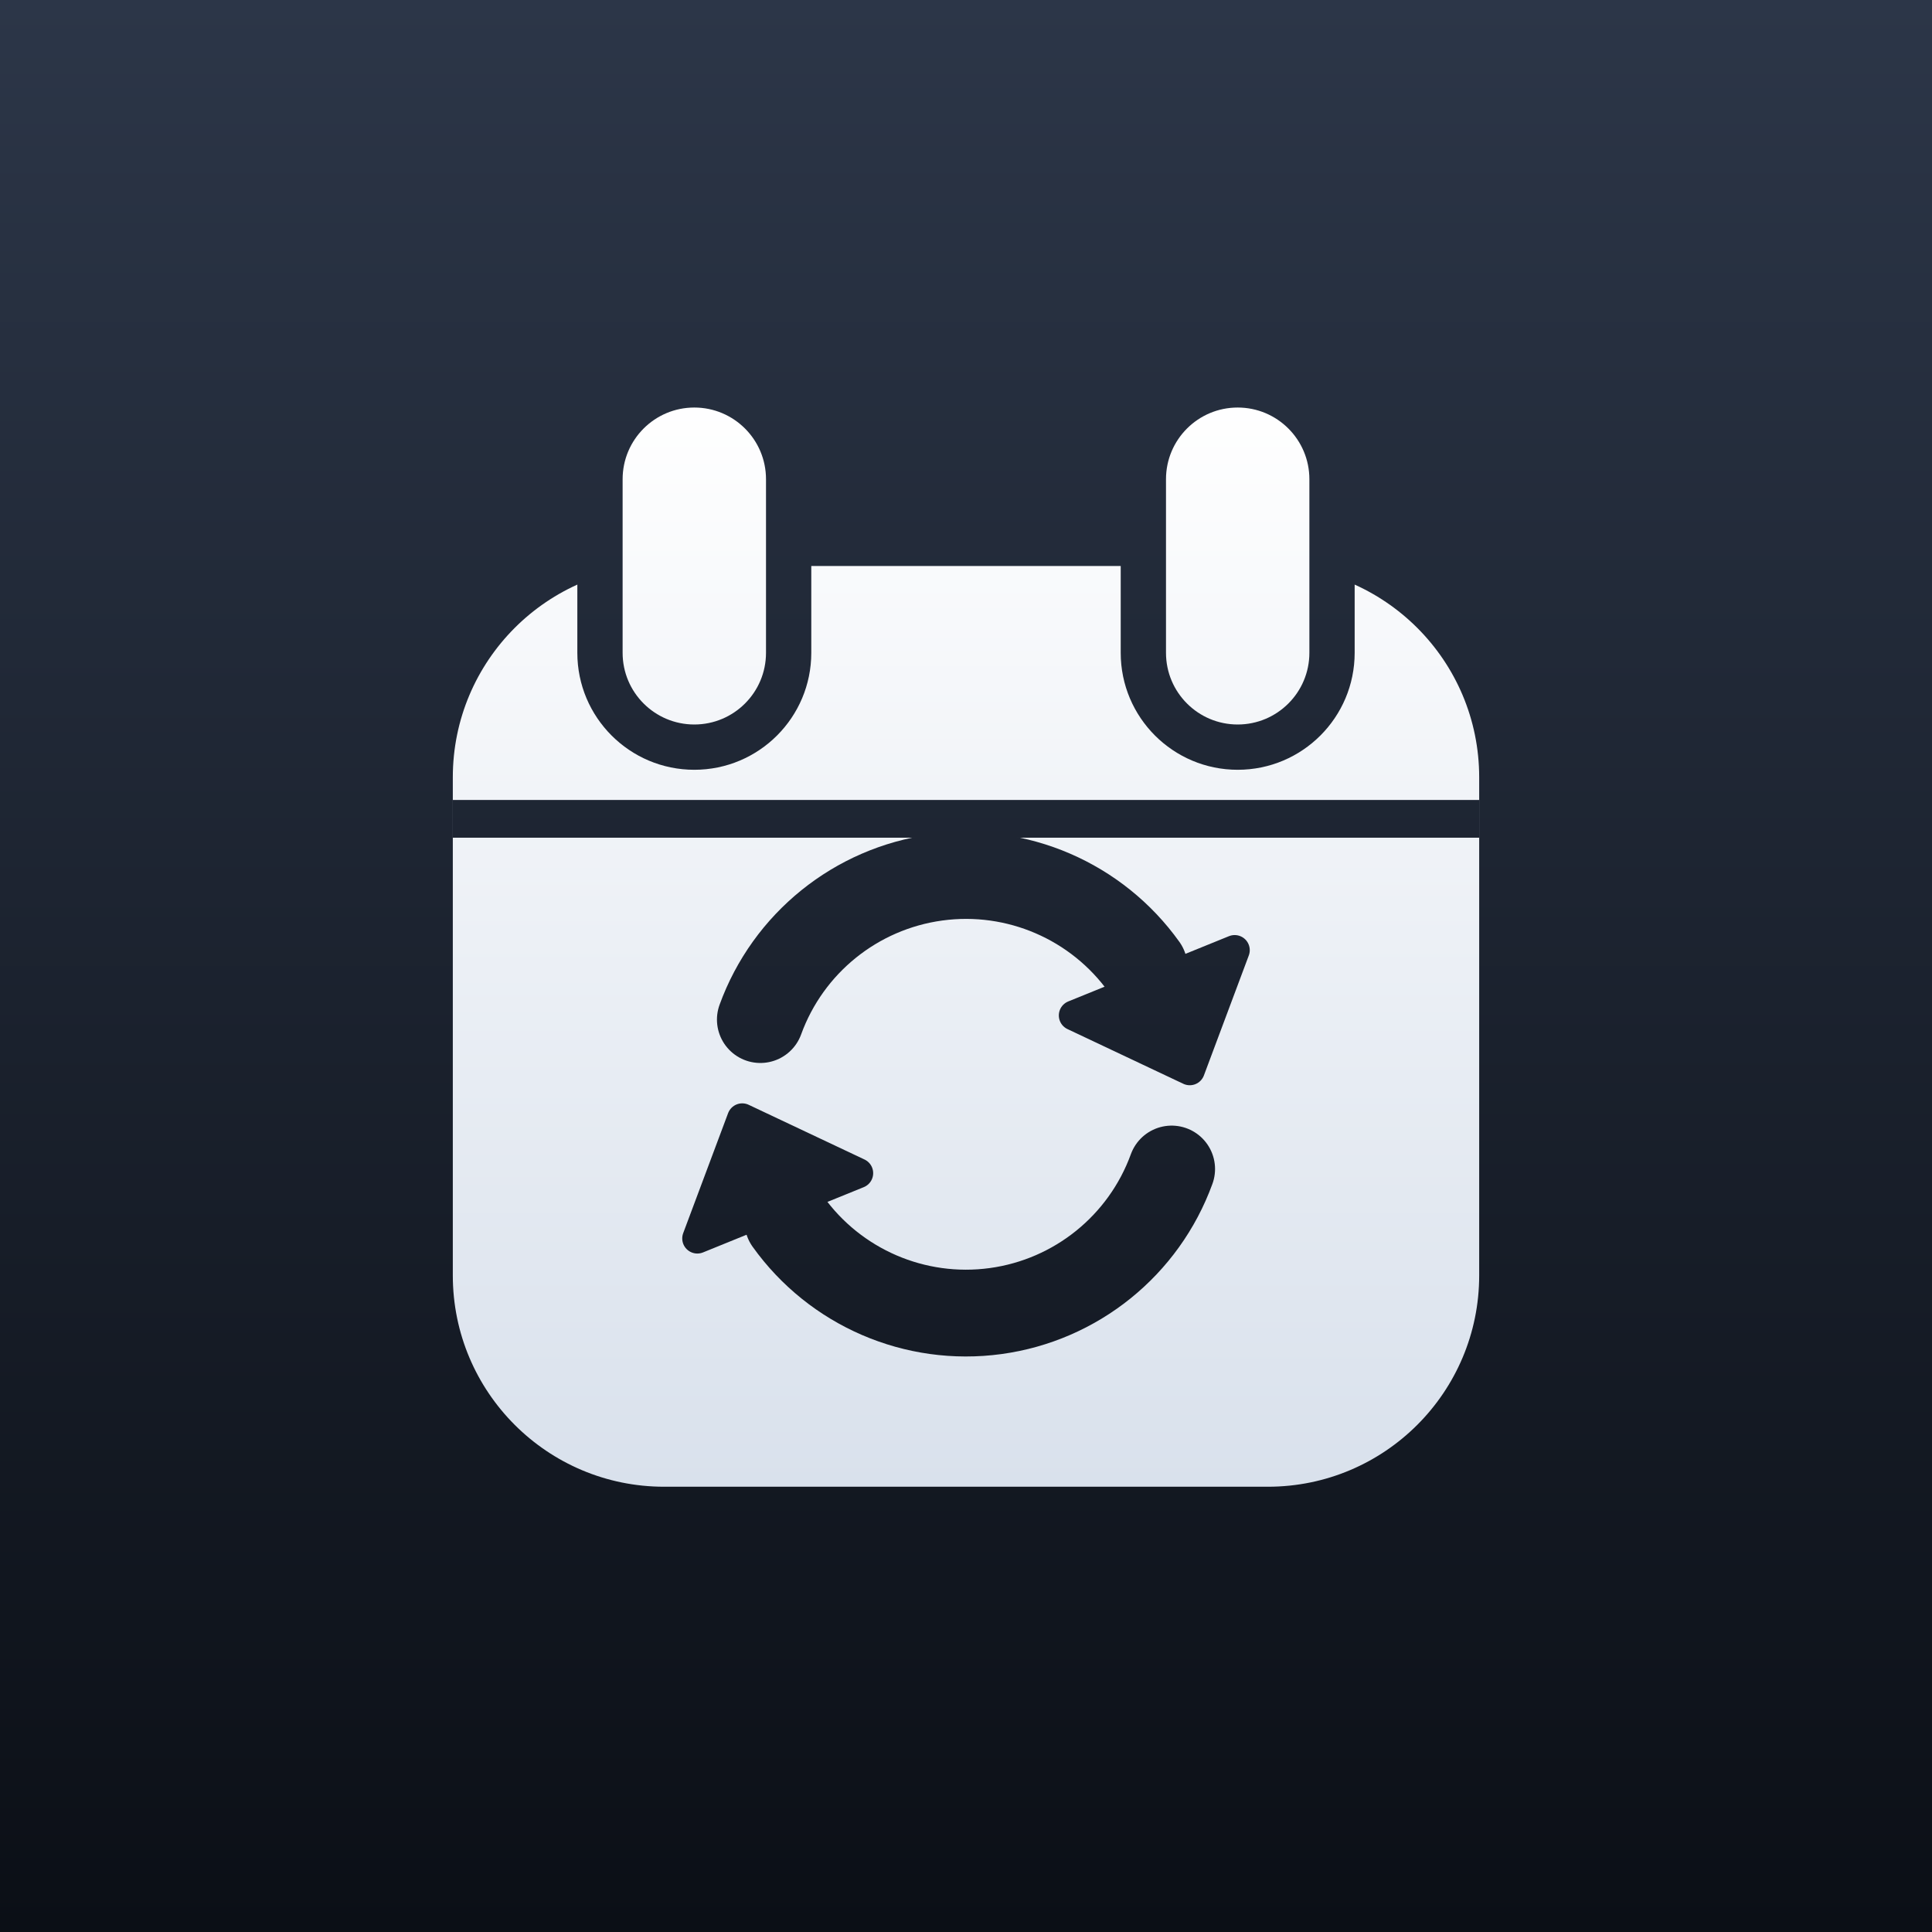
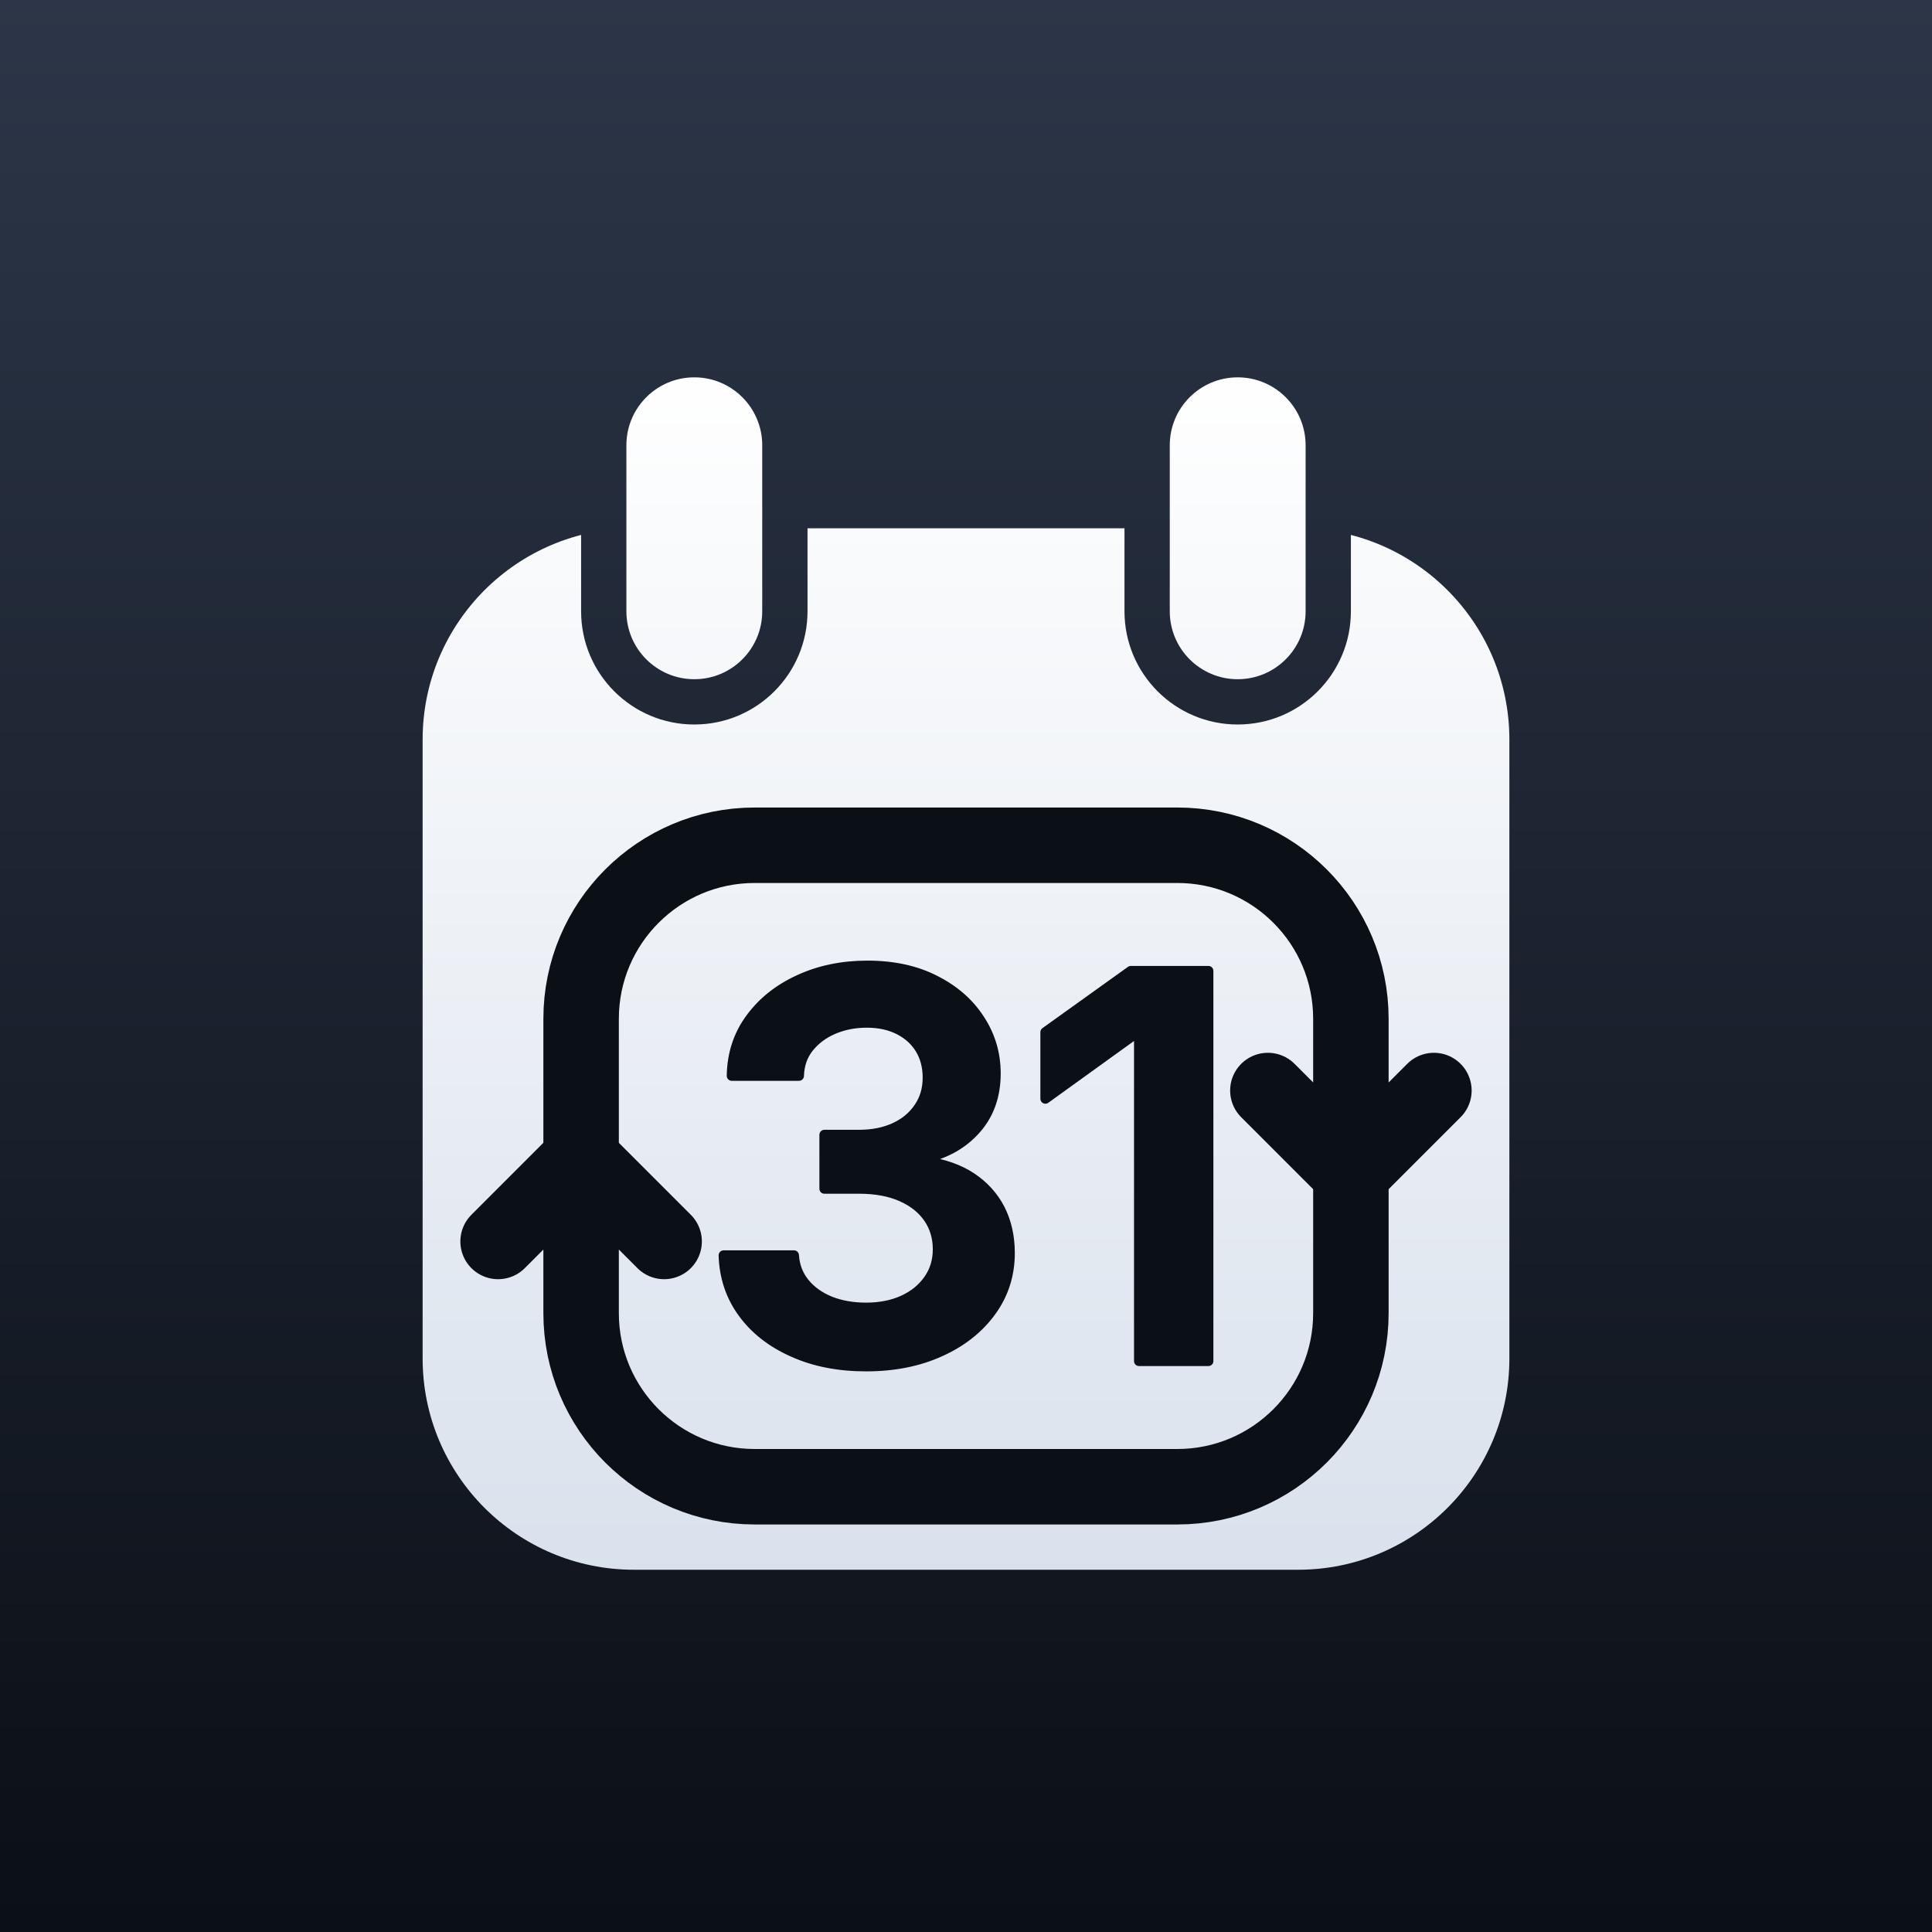
<svg xmlns="http://www.w3.org/2000/svg" viewBox="0 0 512 512" role="img" aria-label="calsync">
  <defs>
    <linearGradient id="t" gradientUnits="userSpaceOnUse" x1="0" y1="0" x2="0" y2="512">
      <stop offset="0" stop-color="#2c3648" />
      <stop offset="1" stop-color="#0b0f16" />
    </linearGradient>
-     <linearGradient id="g" gradientUnits="userSpaceOnUse" x1="0" y1="104" x2="0" y2="394">
+     <linearGradient id="g" gradientUnits="userSpaceOnUse" x1="0" y1="96" x2="0" y2="420">
      <stop offset="0" stop-color="#ffffff" />
      <stop offset="1" stop-color="#d9e1ec" />
    </linearGradient>
  </defs>
  <rect width="512" height="512" rx="0" fill="url(#t)" />
-   <rect x="120" y="150" width="272" height="244" rx="56" fill="url(#g)" />
-   <rect x="153" y="96" width="62" height="108" rx="31" fill="url(#t)" />
-   <rect x="165" y="108" width="38" height="84" rx="19" fill="url(#g)" />
-   <rect x="297" y="96" width="62" height="108" rx="31" fill="url(#t)" />
-   <rect x="309" y="108" width="38" height="84" rx="19" fill="url(#g)" />
-   <rect x="120" y="212" width="272" height="10" fill="url(#t)" />
-   <g fill="url(#t)" stroke="url(#t)">
-     <path d="M201.5 270.2A58 58 0 0 1 303.2 256.3" fill="none" stroke-width="23" stroke-linecap="round" />
-     <path d="M315.3 283.6L327.2 251.8L284.6 269.1Z" stroke-width="8" stroke-linejoin="round" />
-     <path d="M310.5 309.8A58 58 0 0 1 208.8 323.7" fill="none" stroke-width="23" stroke-linecap="round" />
-     <path d="M196.7 296.4L184.8 328.2L227.4 310.9Z" stroke-width="8" stroke-linejoin="round" />
+   <rect x="112" y="140" width="288" height="276" rx="56" fill="url(#g)" />
+   <rect x="154" y="88" width="60" height="104" rx="30" fill="url(#t)" />
+   <rect x="166" y="100" width="36" height="80" rx="18" fill="url(#g)" />
+   <rect x="298" y="88" width="60" height="104" rx="30" fill="url(#t)" />
+   <rect x="310" y="100" width="36" height="80" rx="18" fill="url(#g)" />
+   <g fill="none" stroke="#0b0f16" stroke-width="20" stroke-linecap="round" stroke-linejoin="round">
+     <path d="M154 305V270A46 46 0 0 1 200 224H312A46 46 0 0 1 358 270V311M336 289L358 311L380 289" />
+     <path transform="rotate(180 256 309)" d="M154 305V270A46 46 0 0 1 200 224H312A46 46 0 0 1 358 270V311M336 289L358 311L380 289" />
  </g>
+   <path transform="translate(256 309) scale(4.4) translate(-31.8 -38.6)" d="M25.78 50.67Q23.3 50.67 21.39 49.81Q19.47 48.96 18.37 47.46Q17.26 45.95 17.2 43.98L21.44 43.98Q21.5 44.94 22.08 45.65Q22.66 46.36 23.62 46.75Q24.58 47.13 25.78 47.13Q27.04 47.13 28.01 46.69Q28.98 46.25 29.54 45.45Q30.1 44.66 30.1 43.62Q30.1 42.54 29.53 41.72Q28.96 40.9 27.91 40.44Q26.85 39.97 25.35 39.97L23.27 39.97L23.27 36.72L25.35 36.72Q26.58 36.72 27.51 36.29Q28.44 35.86 28.96 35.08Q29.49 34.31 29.49 33.28Q29.49 32.29 29.04 31.55Q28.59 30.81 27.76 30.39Q26.93 29.97 25.83 29.97Q24.74 29.97 23.82 30.36Q22.91 30.75 22.34 31.46Q21.77 32.17 21.74 33.17L17.69 33.17Q17.72 31.2 18.82 29.71Q19.91 28.22 21.75 27.38Q23.59 26.53 25.86 26.53Q28.21 26.53 29.94 27.42Q31.68 28.3 32.63 29.78Q33.59 31.25 33.59 33.03Q33.59 35.02 32.42 36.36Q31.25 37.7 29.34 38.13L29.34 38.32Q30.98 38.54 32.12 39.29Q33.25 40.04 33.85 41.2Q34.44 42.37 34.44 43.84Q34.44 45.81 33.32 47.35Q32.2 48.9 30.25 49.78Q28.3 50.67 25.78 50.67ZM46.4 26.85L46.4 50.35L42.22 50.35L42.22 30.6L42.06 30.6L36.58 34.55L36.58 30.54L41.73 26.85Z" fill="#0b0f16" stroke="#0b0f16" stroke-width="0.6" stroke-linejoin="round" />
</svg>
